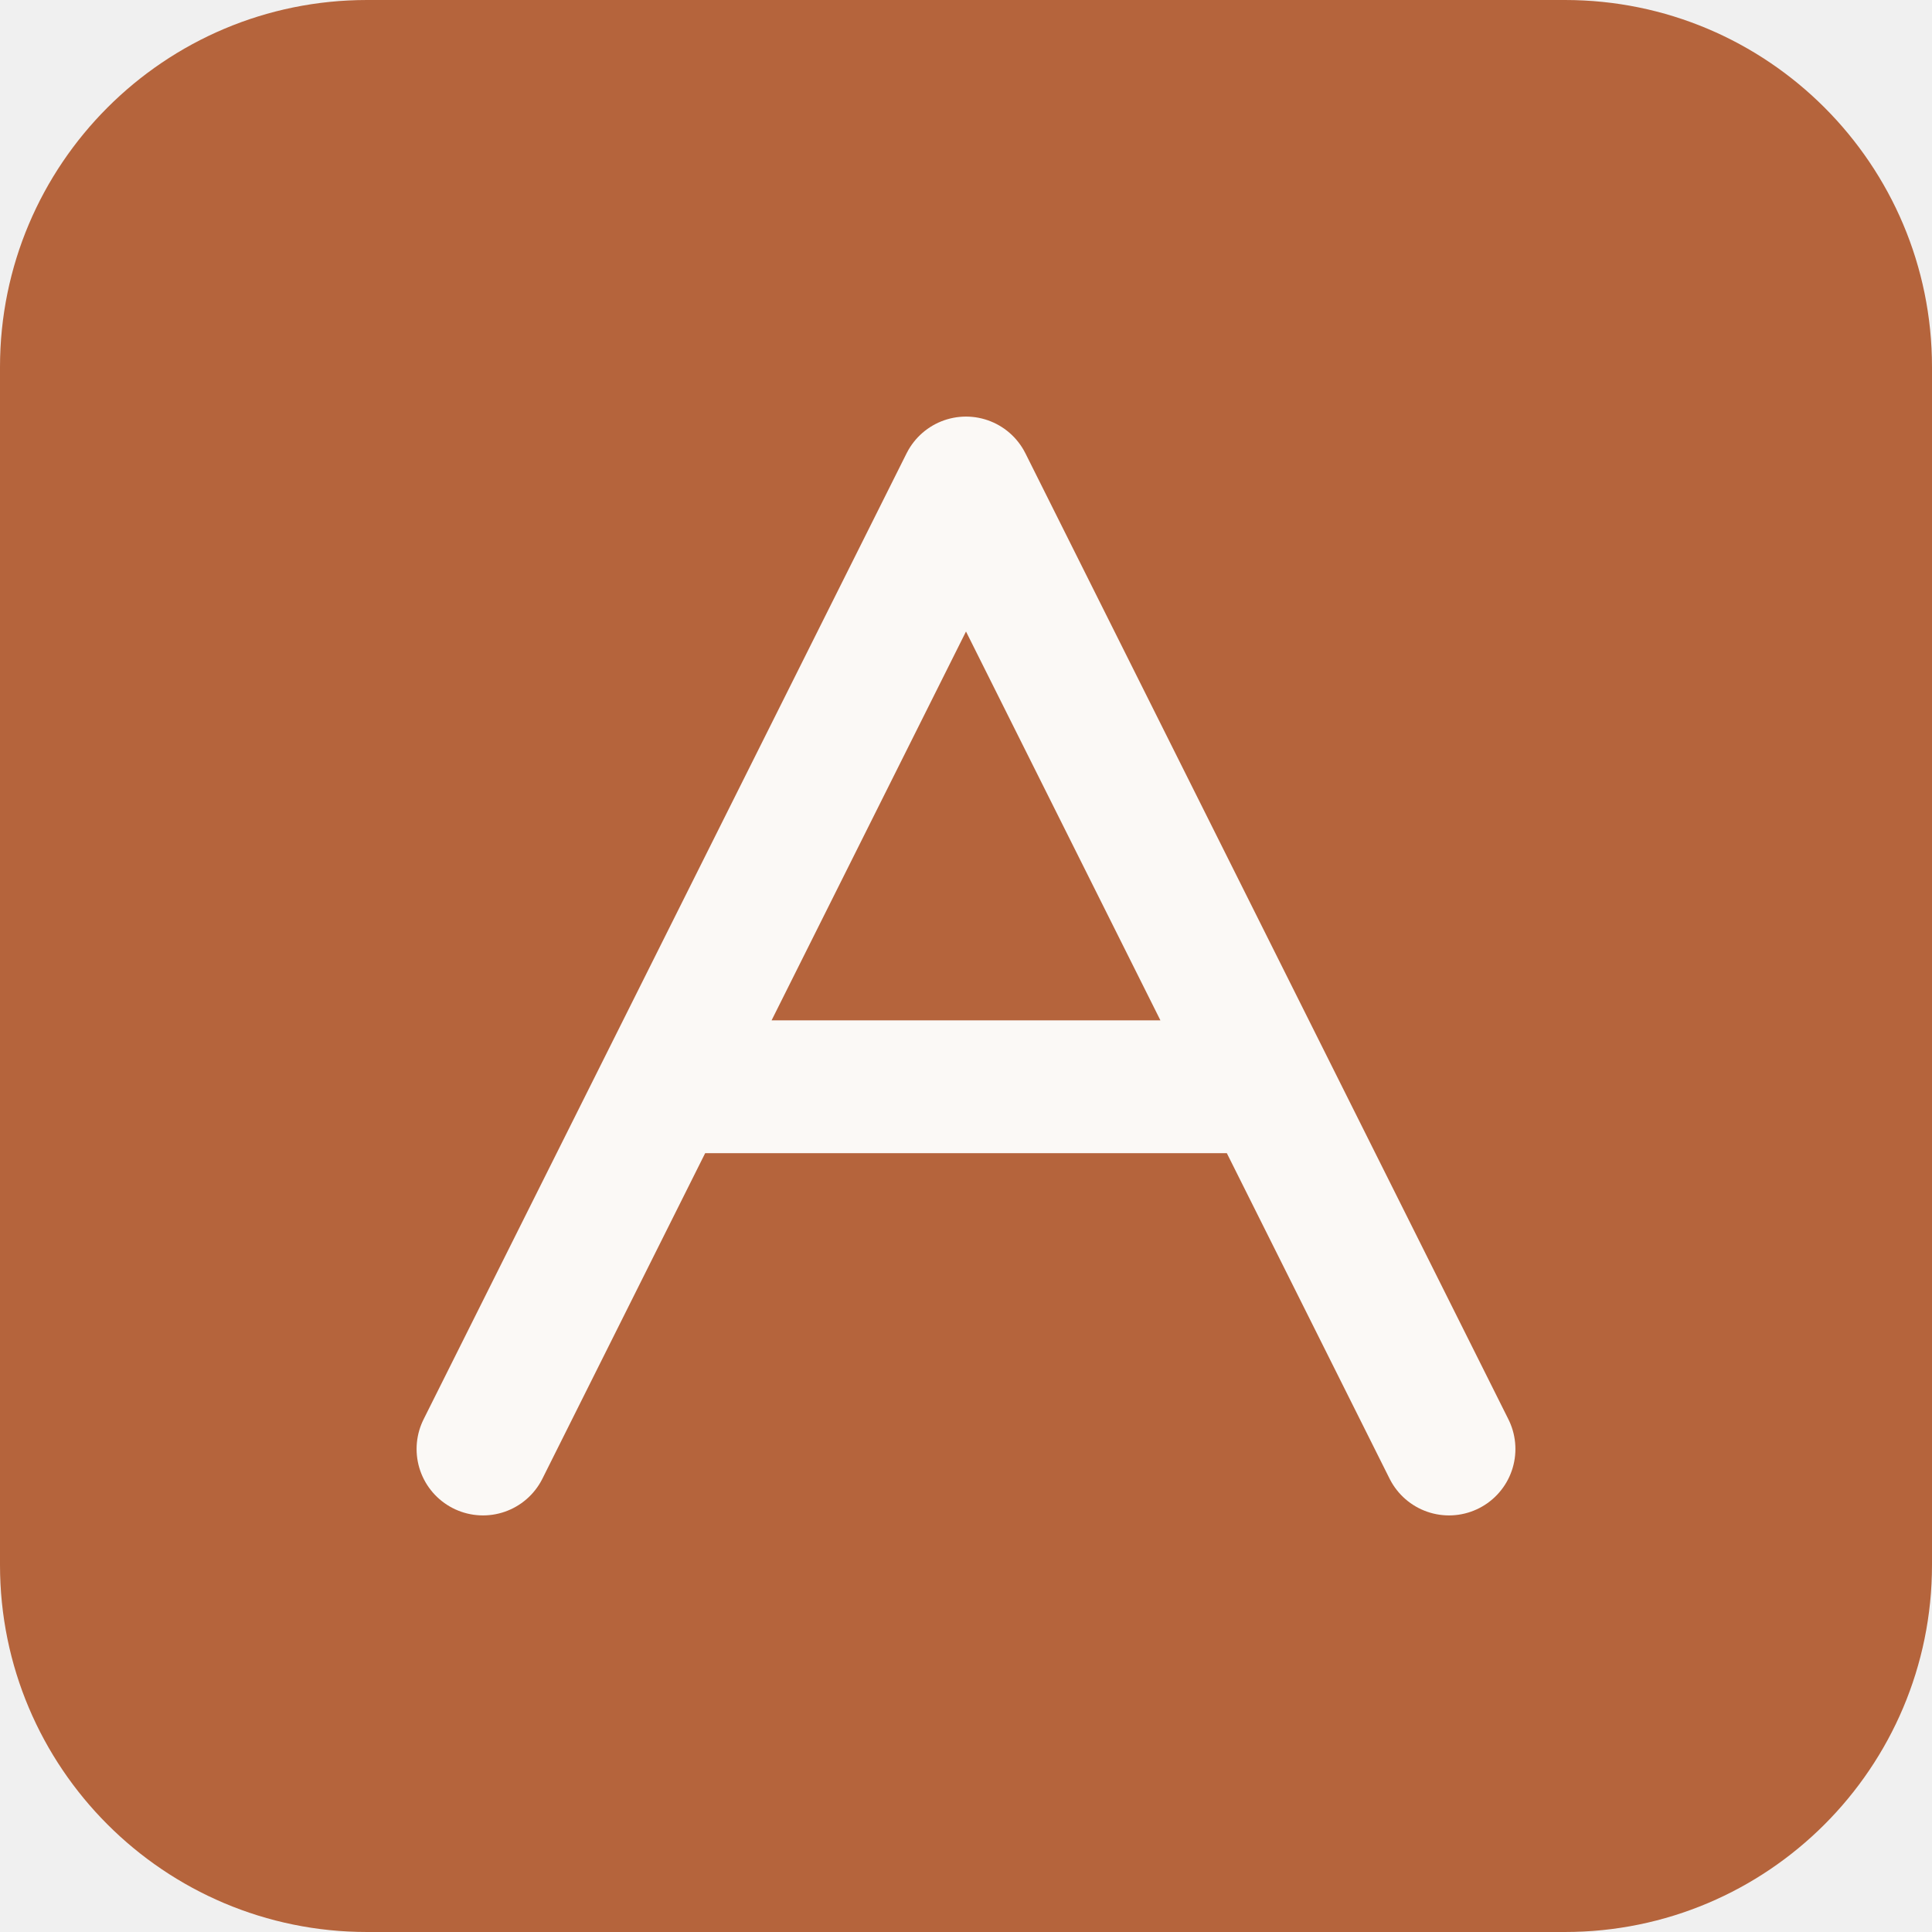
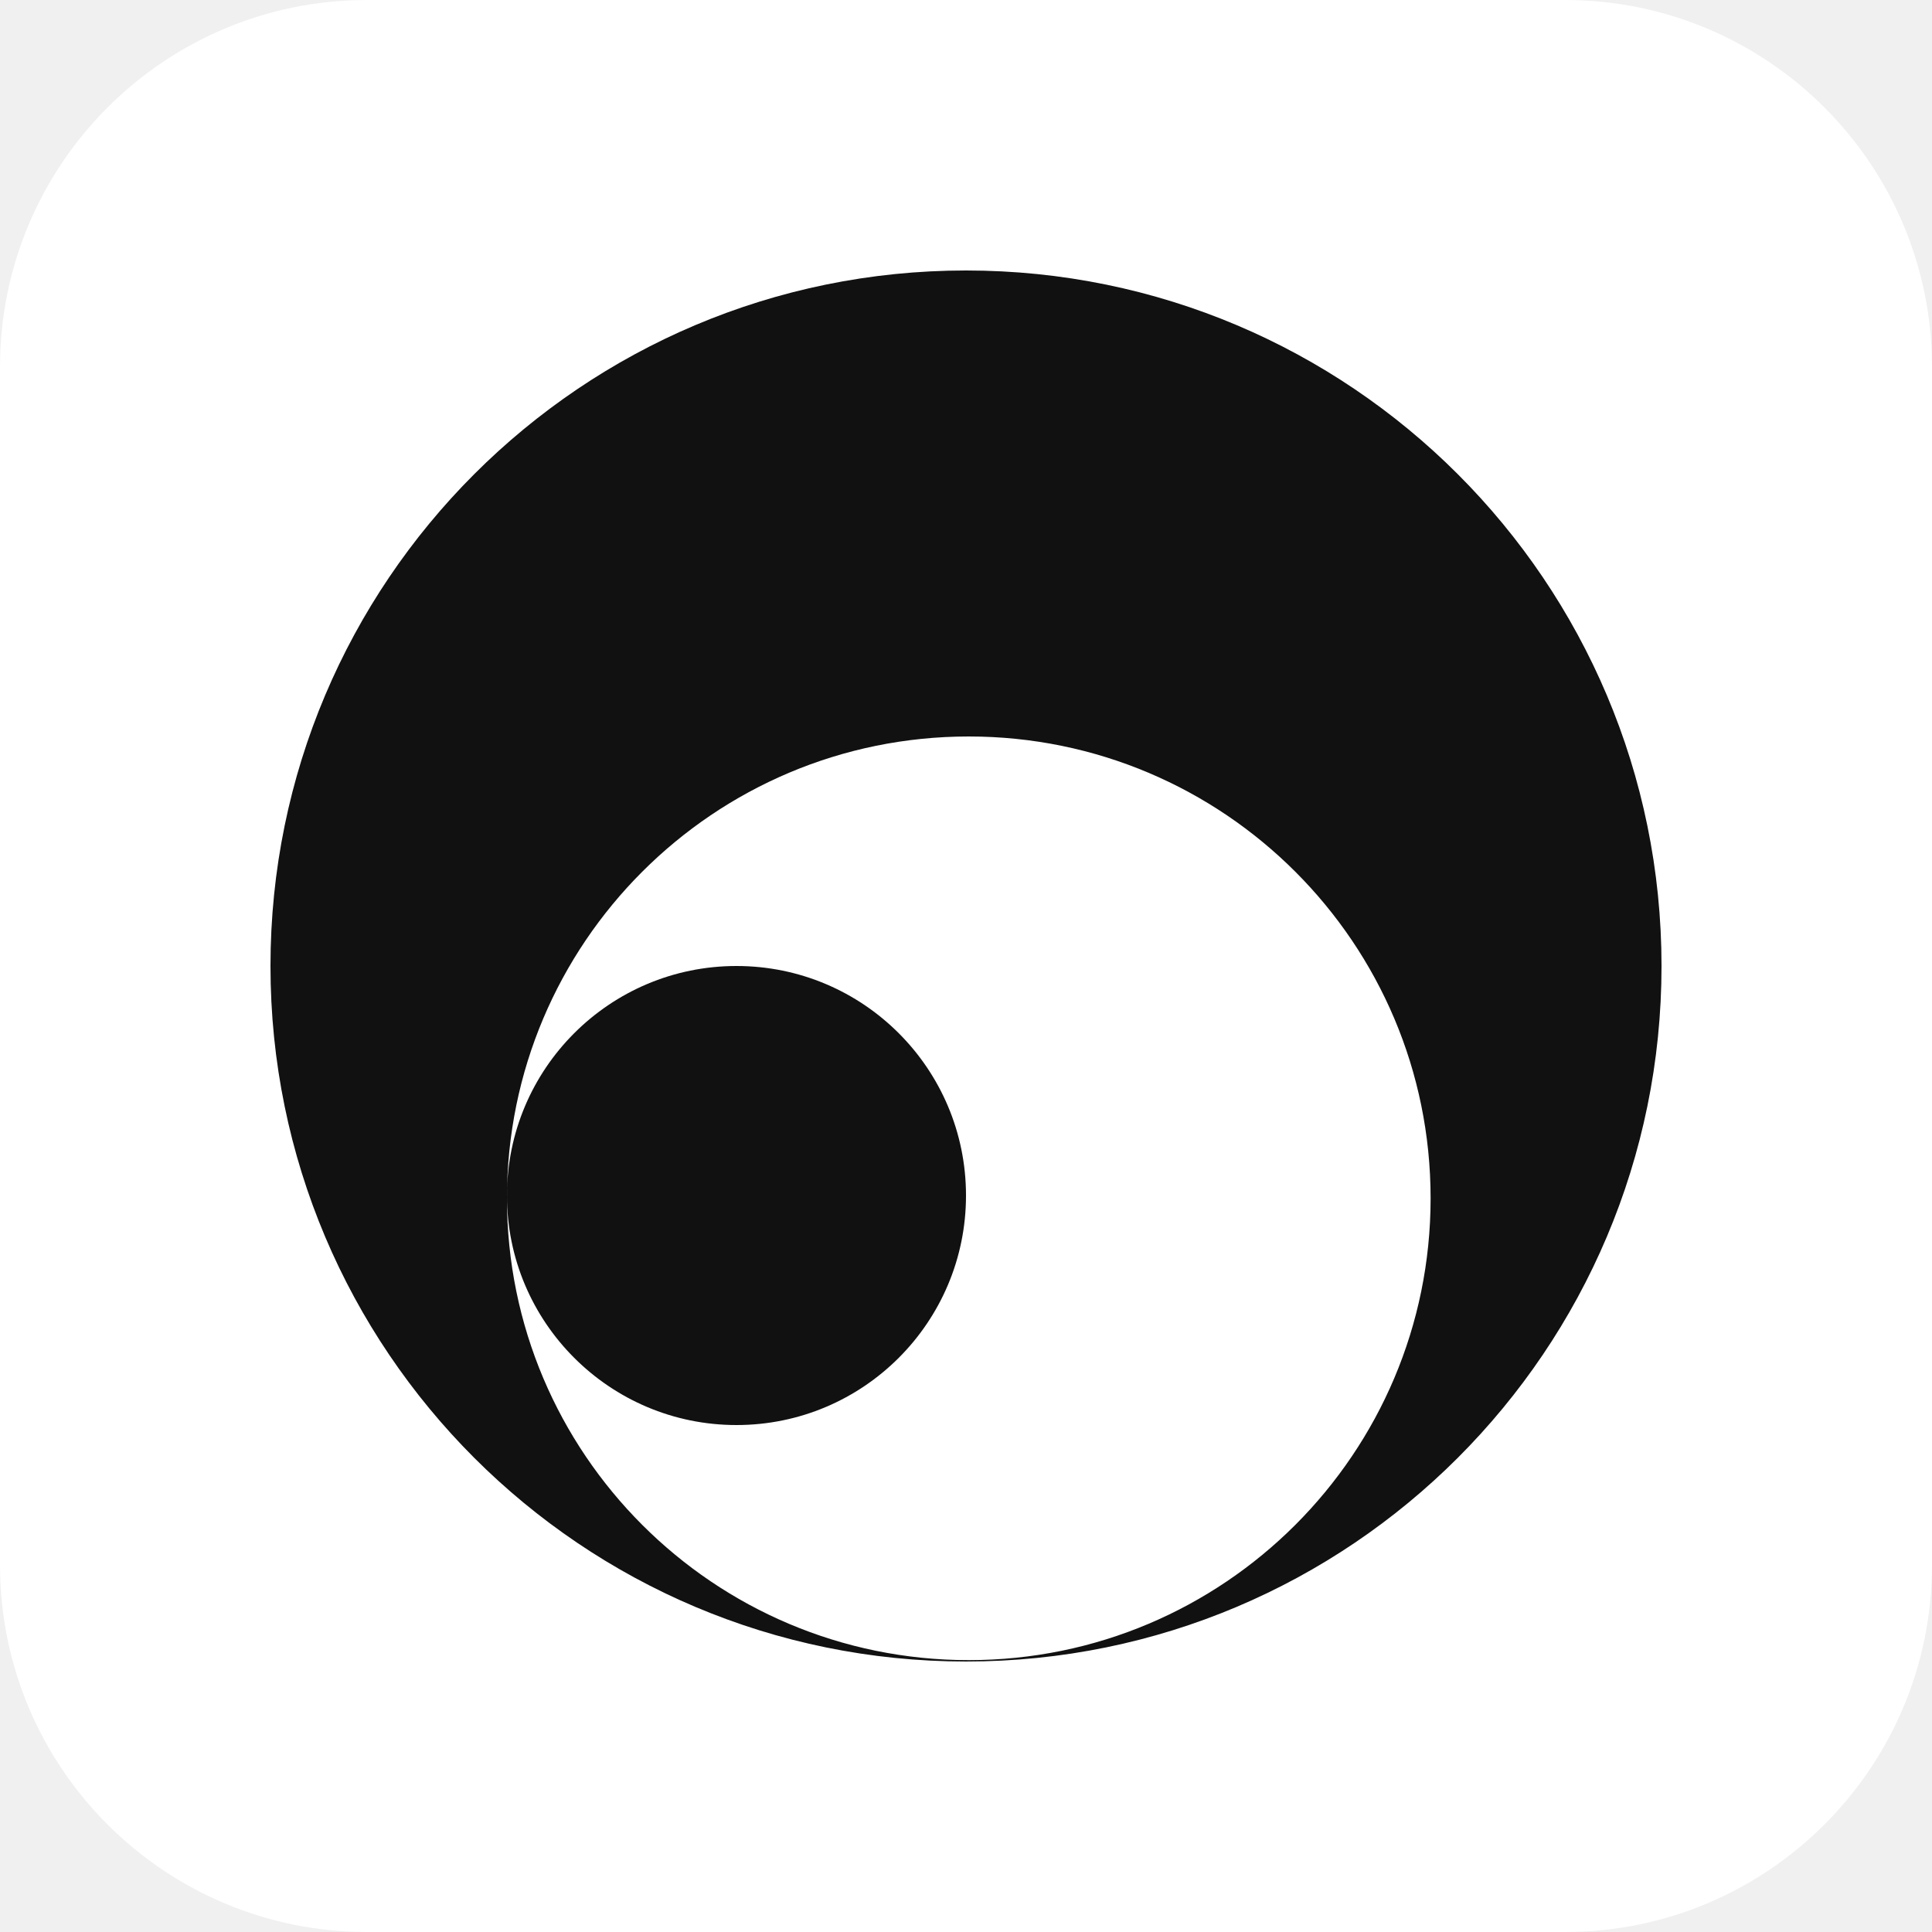
<svg xmlns="http://www.w3.org/2000/svg" width="32" height="32" viewBox="0 0 32 32">
-   <rect x="0" y="0" width="32" height="32" rx="6.08" fill="#b5643c" />
-   <path d="M8.00 24.00 16.00 8.00 24.00 24.00 M11.50 18.00 H20.50" stroke="#fbf9f6" stroke-width="2.20" stroke-linecap="round" stroke-linejoin="round" fill="none" />
+   <rect x="0" y="0" width="32" height="32" rx="6.08" fill="#ffffff" />
+   <path transform="translate(4.48 4.48) scale(0.2304)" d="M0 50a50 50 0 1 0 100 0a50 50 0 1 0-100 0ZM17 66.7a33.2 33.2 0 1 0 66.4 0a33.2 33.2 0 1 0-66.4 0ZM17 66.5a16.5 16.5 0 1 0 33 0a16.5 16.5 0 1 0-33 0Z" fill="#111111" fill-rule="evenodd" />
</svg>
